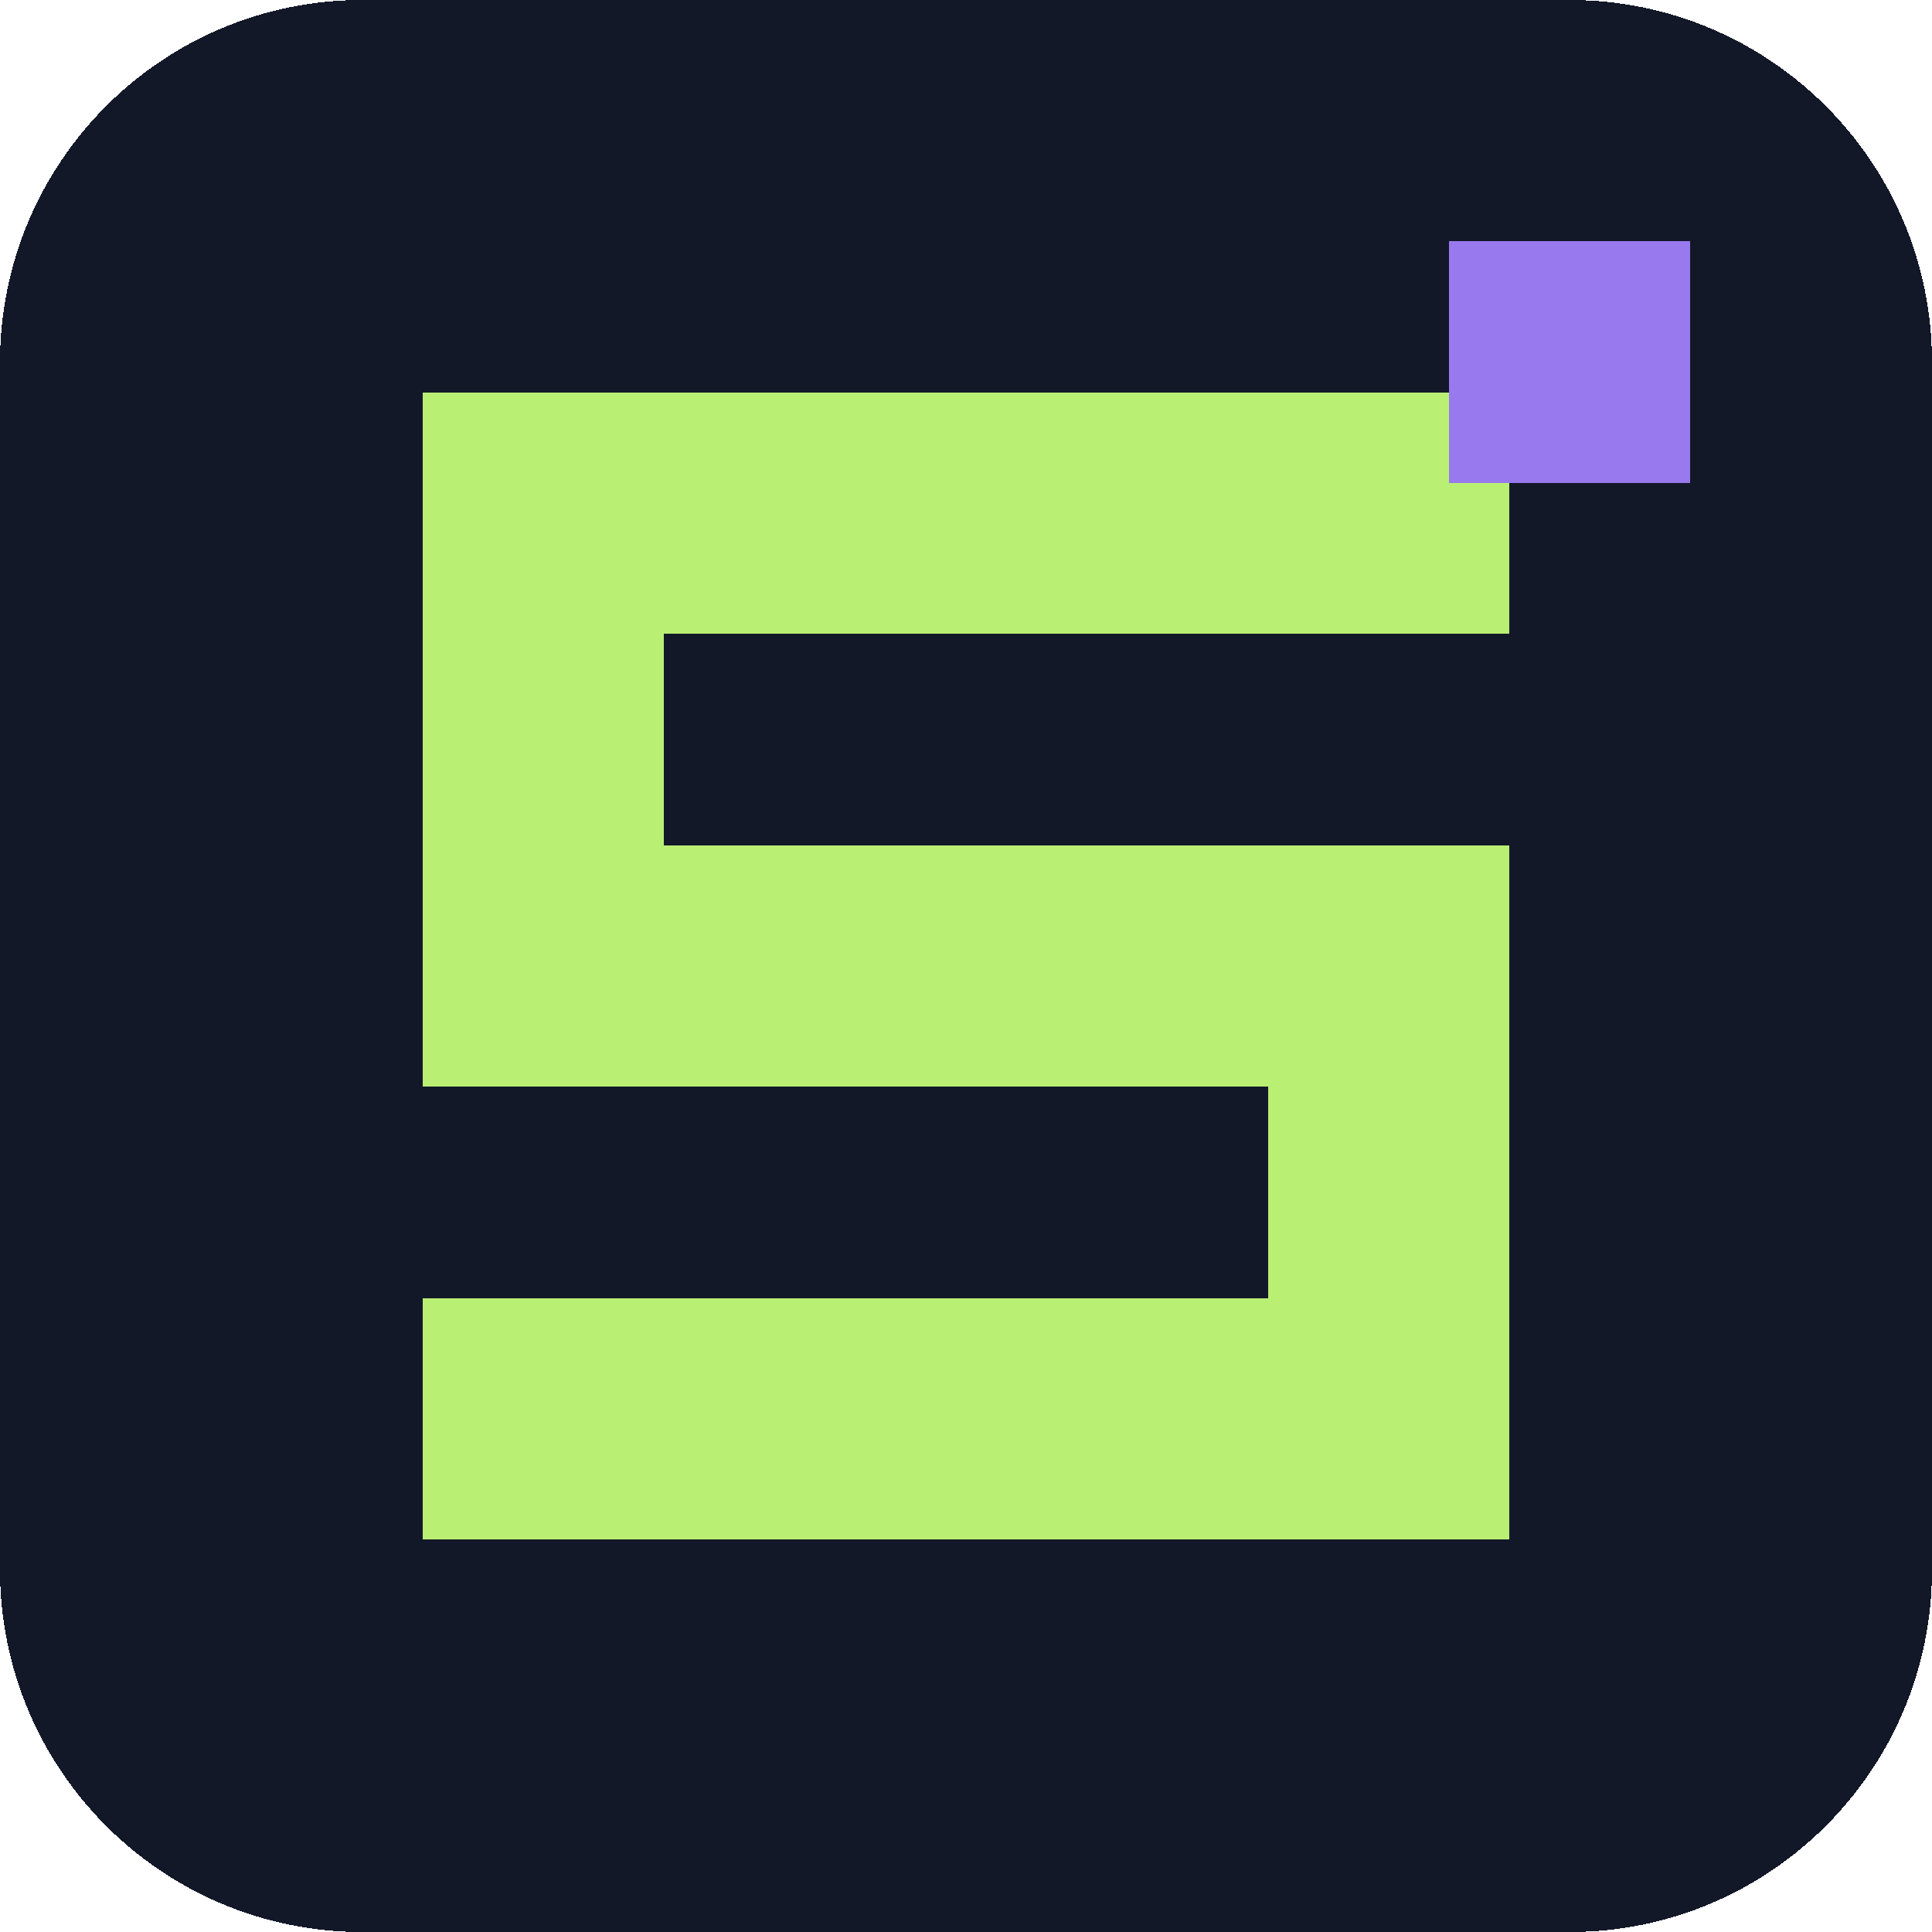
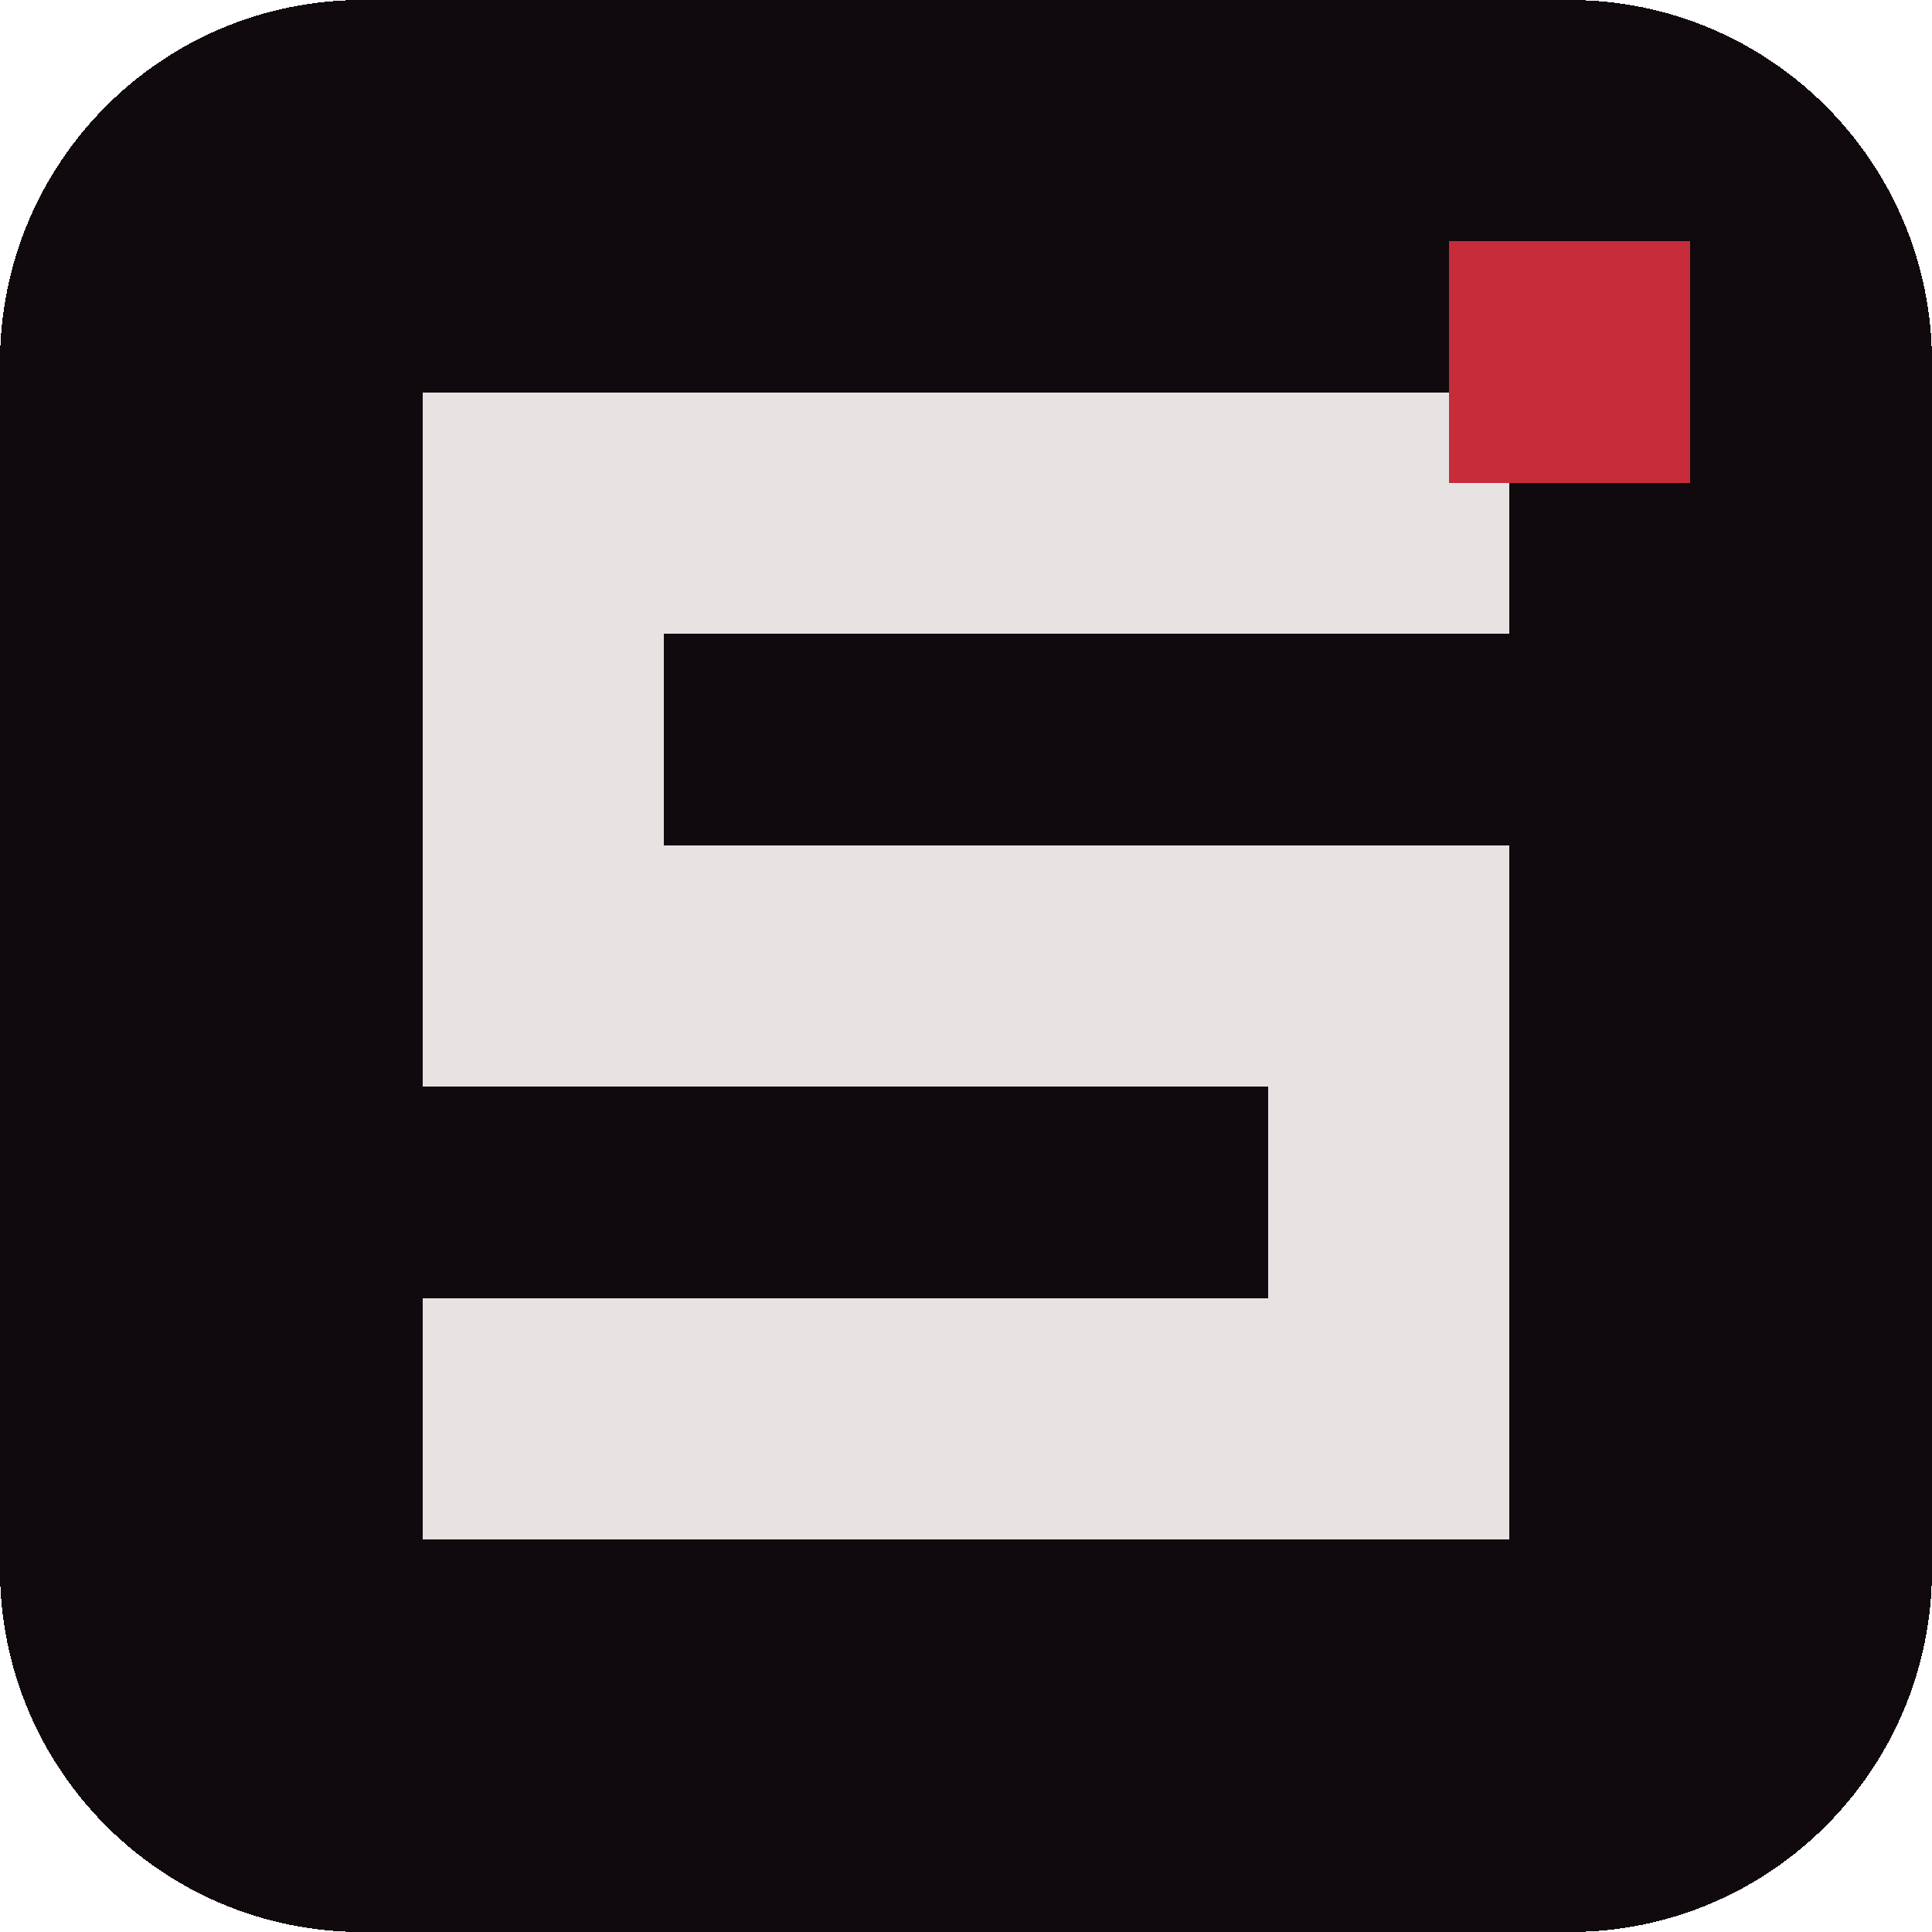
<svg xmlns="http://www.w3.org/2000/svg" width="192" height="192" viewBox="0 0 64 64" shape-rendering="crispEdges">
-   <rect width="64" height="64" rx="12" fill="#131829" />
-   <path fill="#b9ef73" d="M14 13h36v8H22v7h28v23H14v-8h28v-7H14z" />
-   <path fill="#9879ee" d="M48 8h8v8h-8z" />
+   <rect width="64" height="64" rx="12" fill="#10090d" />
+   <path fill="#e7e3e3" d="M14 13h36v8H22v7h28v23H14v-8h28v-7H14z" />
+   <path fill="#c62c3a" d="M48 8h8v8h-8z" />
</svg>
